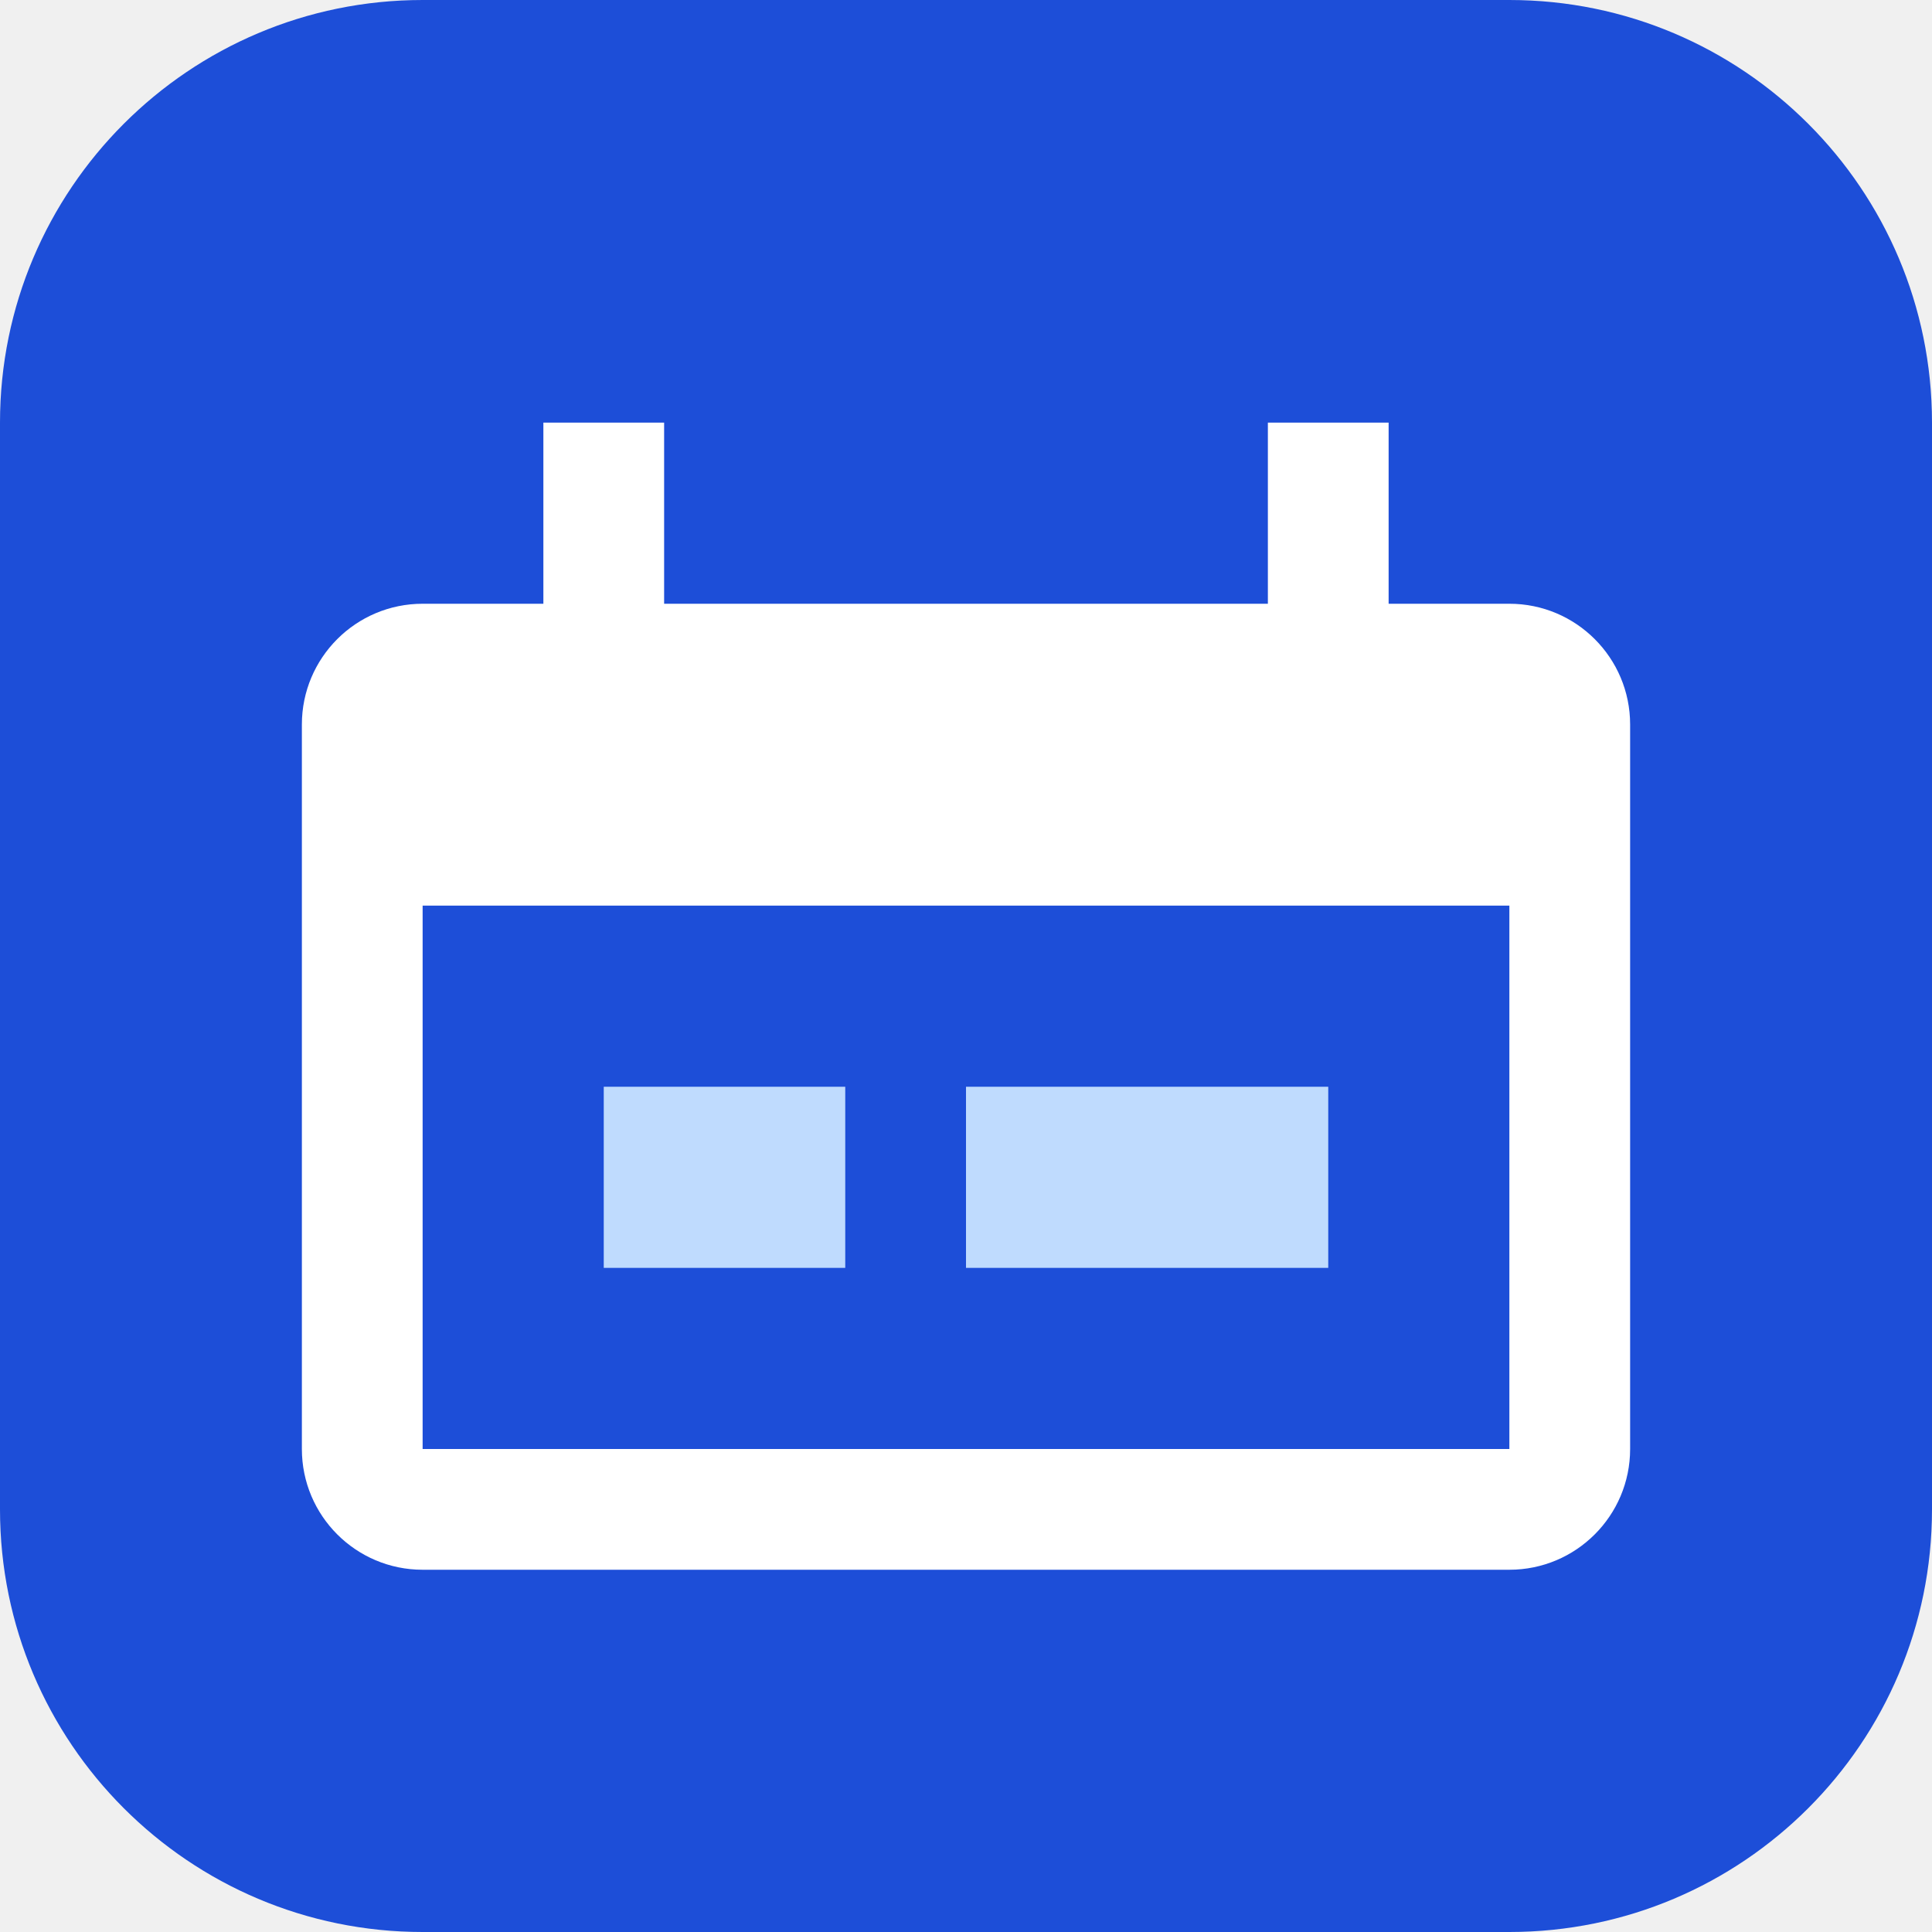
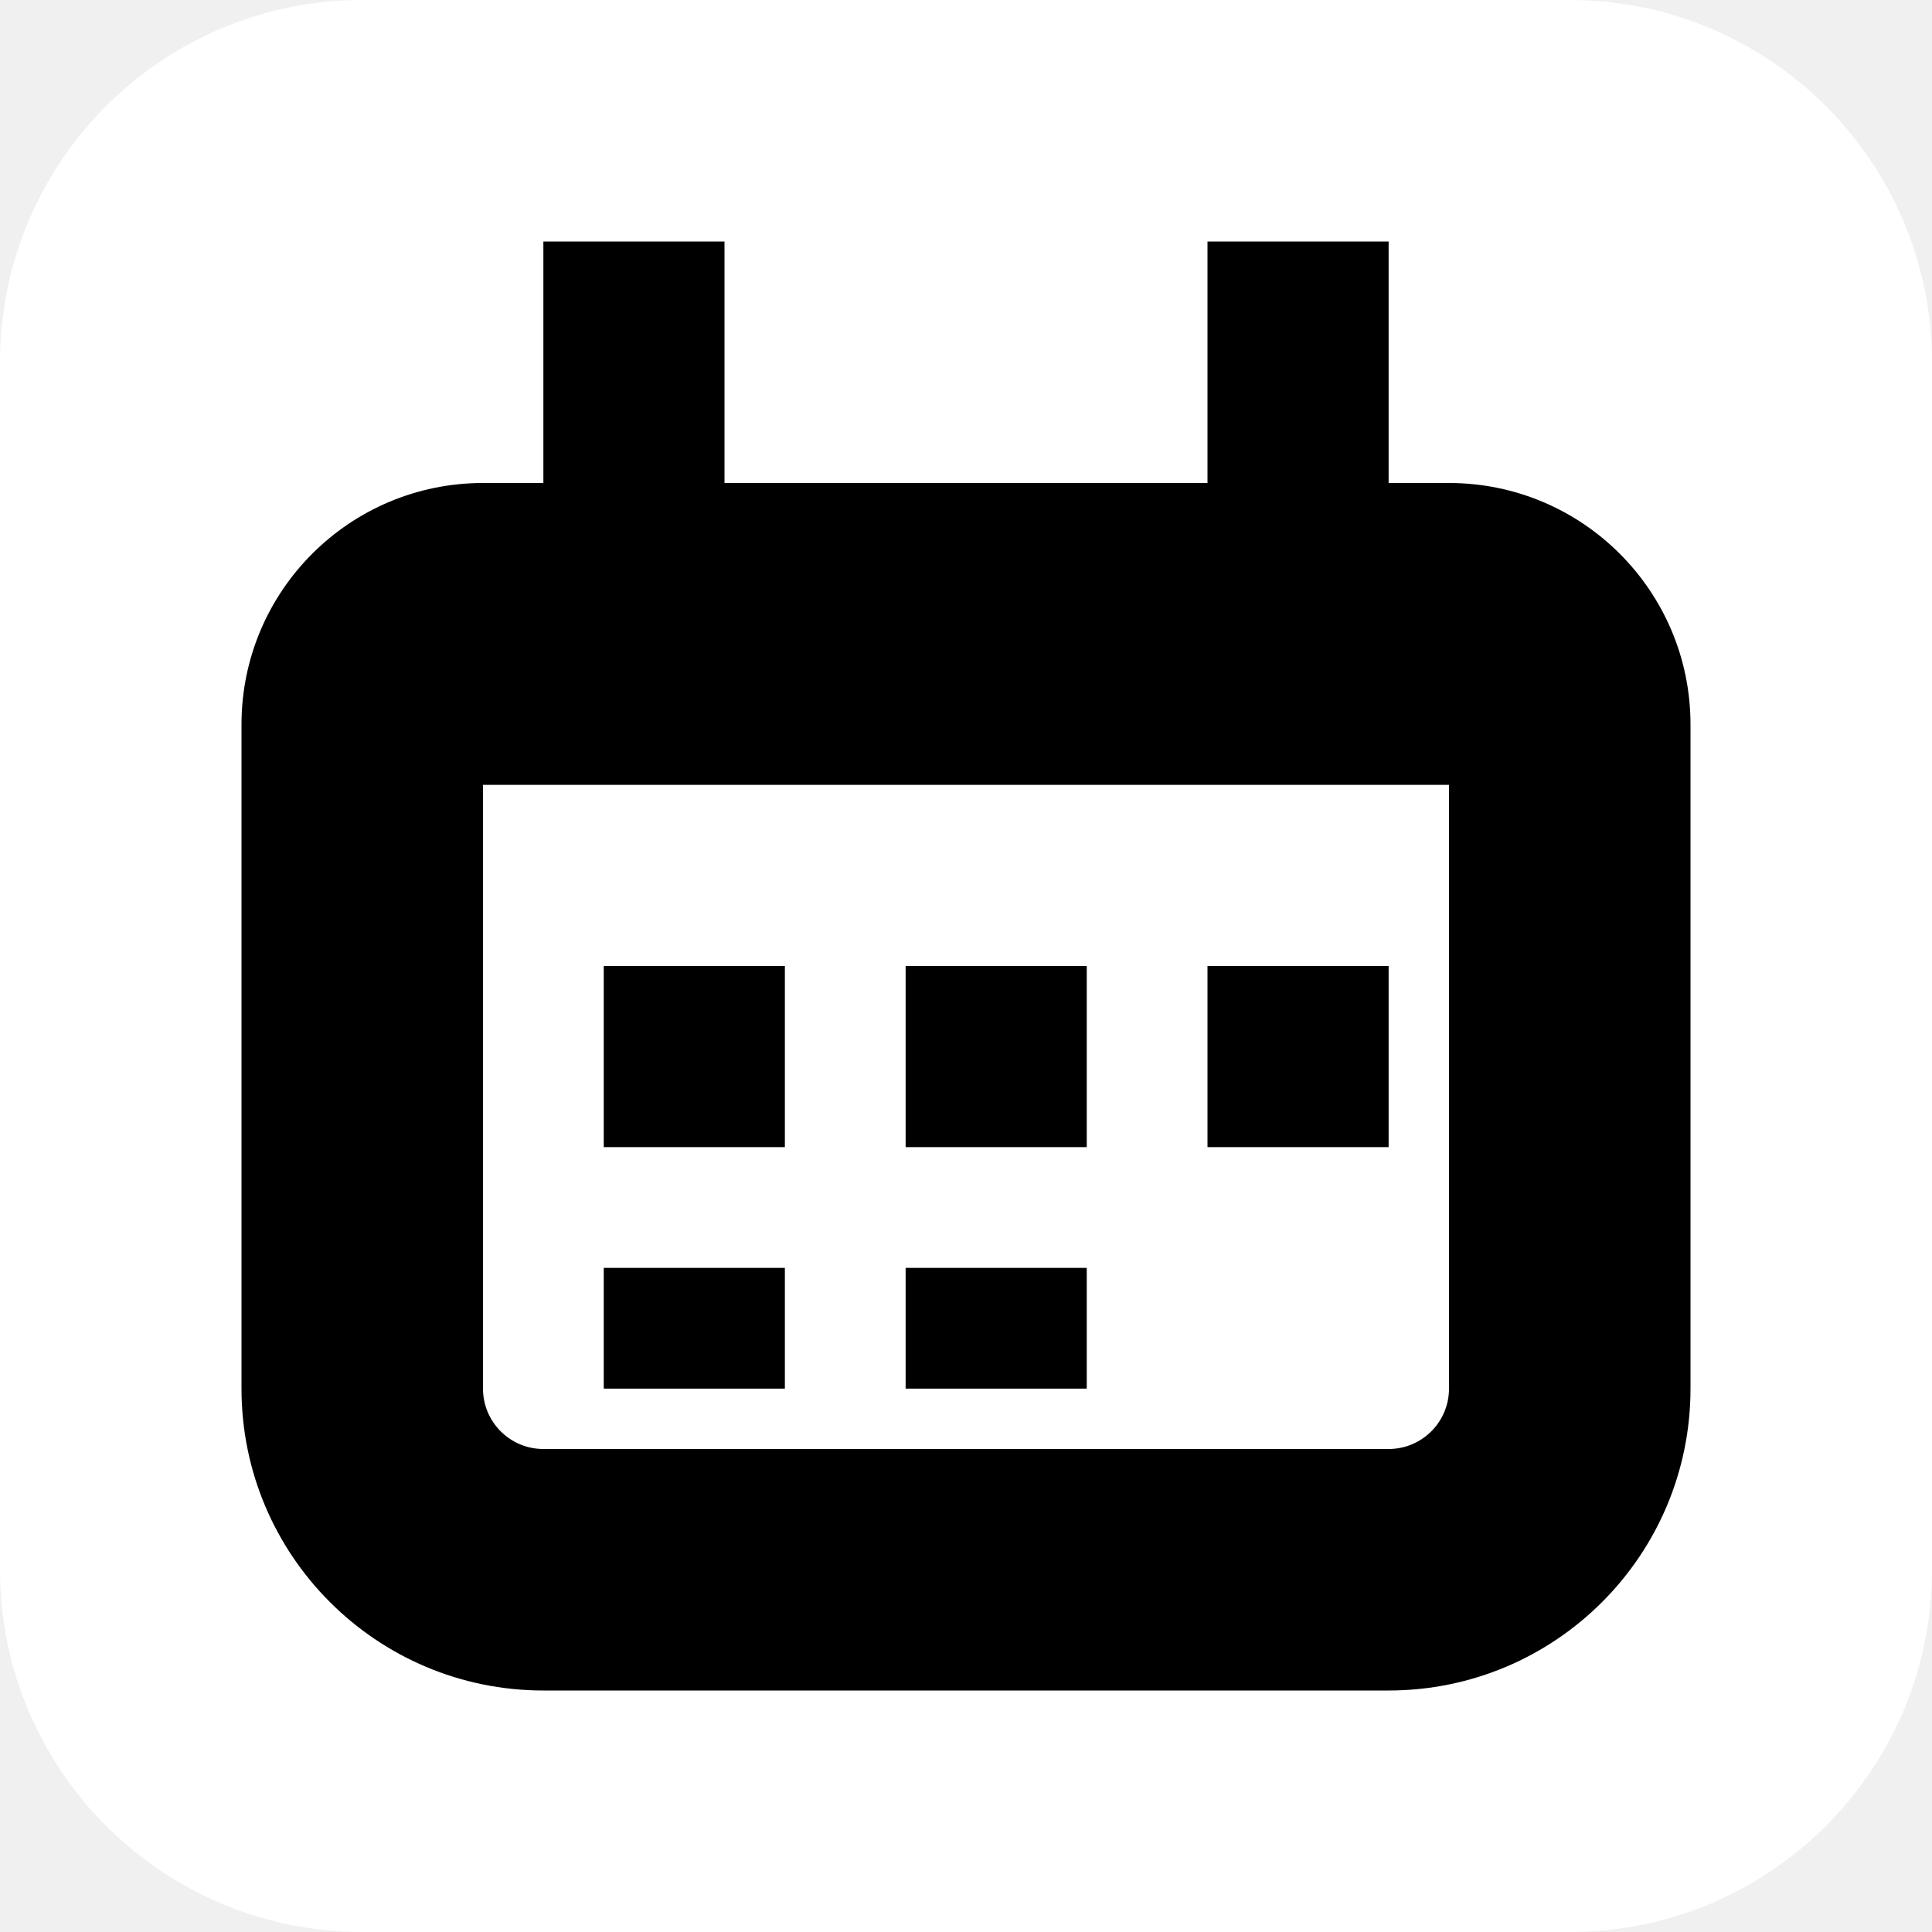
<svg xmlns="http://www.w3.org/2000/svg" viewBox="0 0 32 32">
-   <rect width="32" height="32" rx="7" fill="#1d4ed8" />
-   <path fill="#fff" d="M9 7h2v3h10V7h2v3h2a2 2 0 0 1 2 2v12a2 2 0 0 1-2 2H7a2 2 0 0 1-2-2V12a2 2 0 0 1 2-2h2V7Zm16 8H7v9h18v-9Z" />
-   <path fill="#bfdbfe" d="M10 18h4v3h-4zm6 0h6v3h-6z" />
+   <rect width="32" height="32" rx="6" fill="#fff" />
+   <path fill="#000" d="M9 4h3v4h8V4h3v4h1a4 4 0 0 1 4 4v11a5 5 0 0 1-5 5H9a5 5 0 0 1-5-5V12a4 4 0 0 1 4-4h1V4Zm-1 9v10a1 1 0 0 0 1 1h14a1 1 0 0 0 1-1V13H8Z" />
+   <path fill="#000" d="M10 16h3v3h-3zm5 0h3v3h-3zm5 0h3v3h-3zm-10 5h3v2h-3zm5 0h3v2h-3z" />
</svg>
